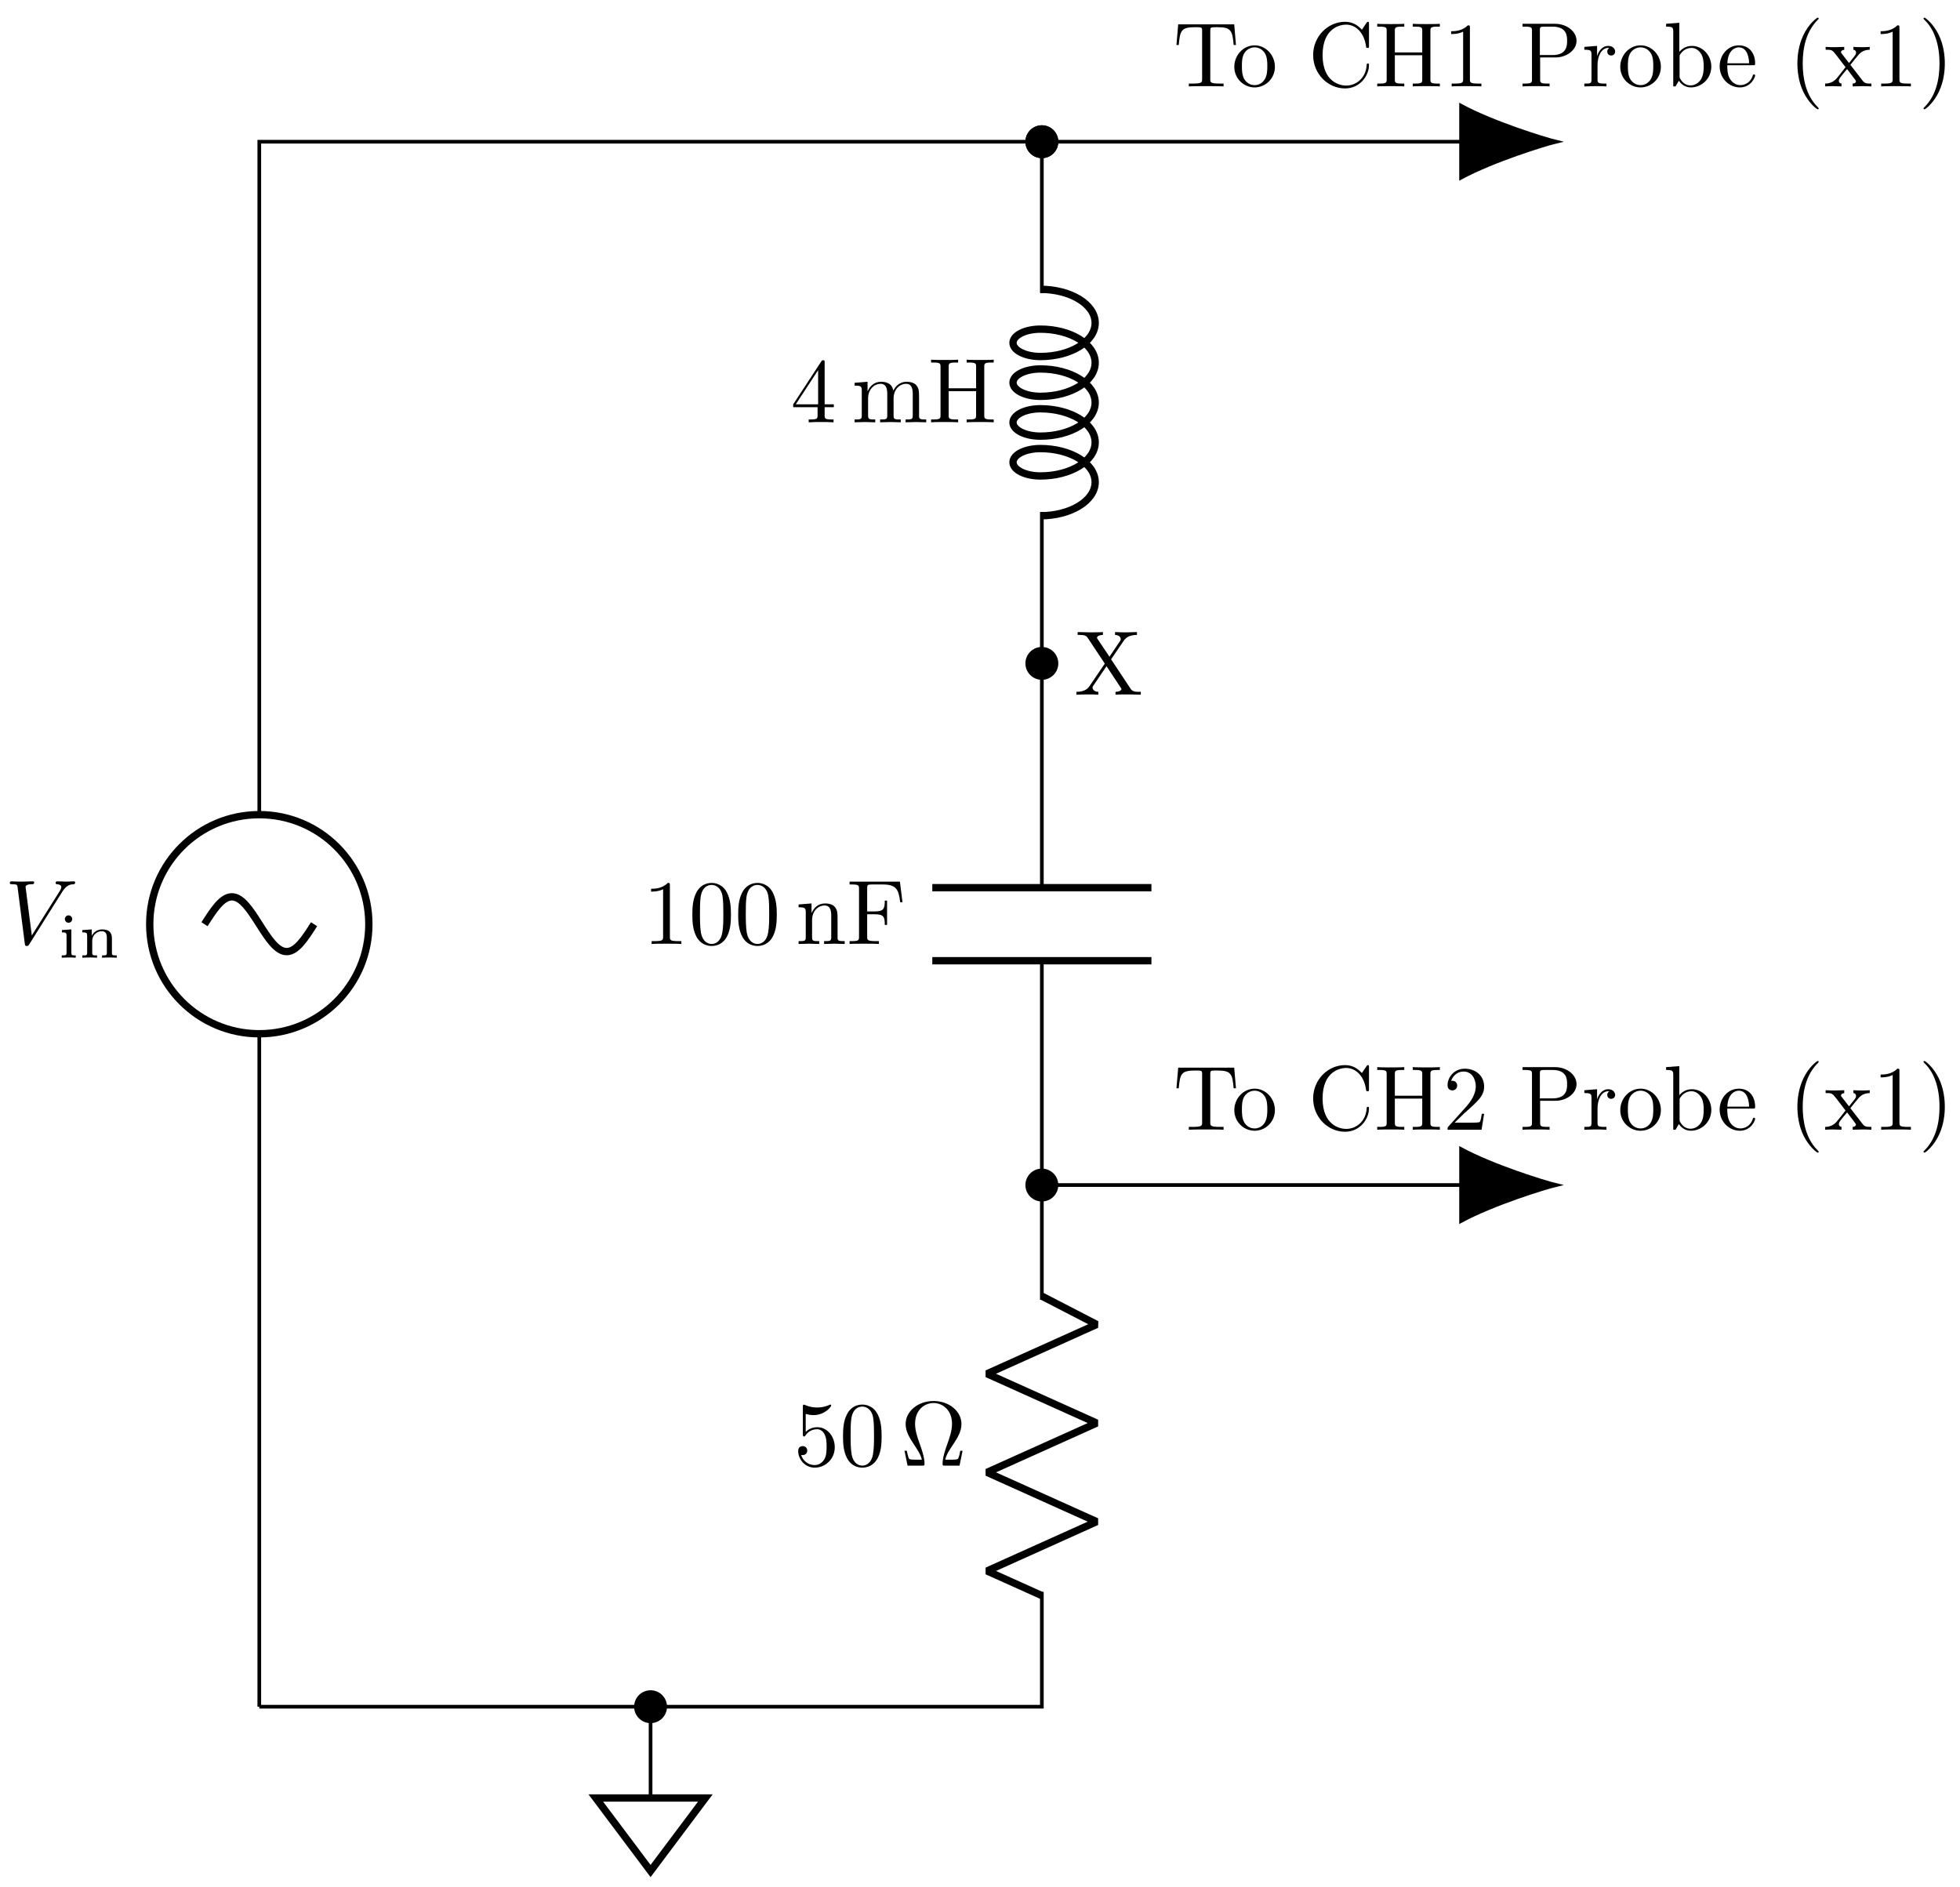
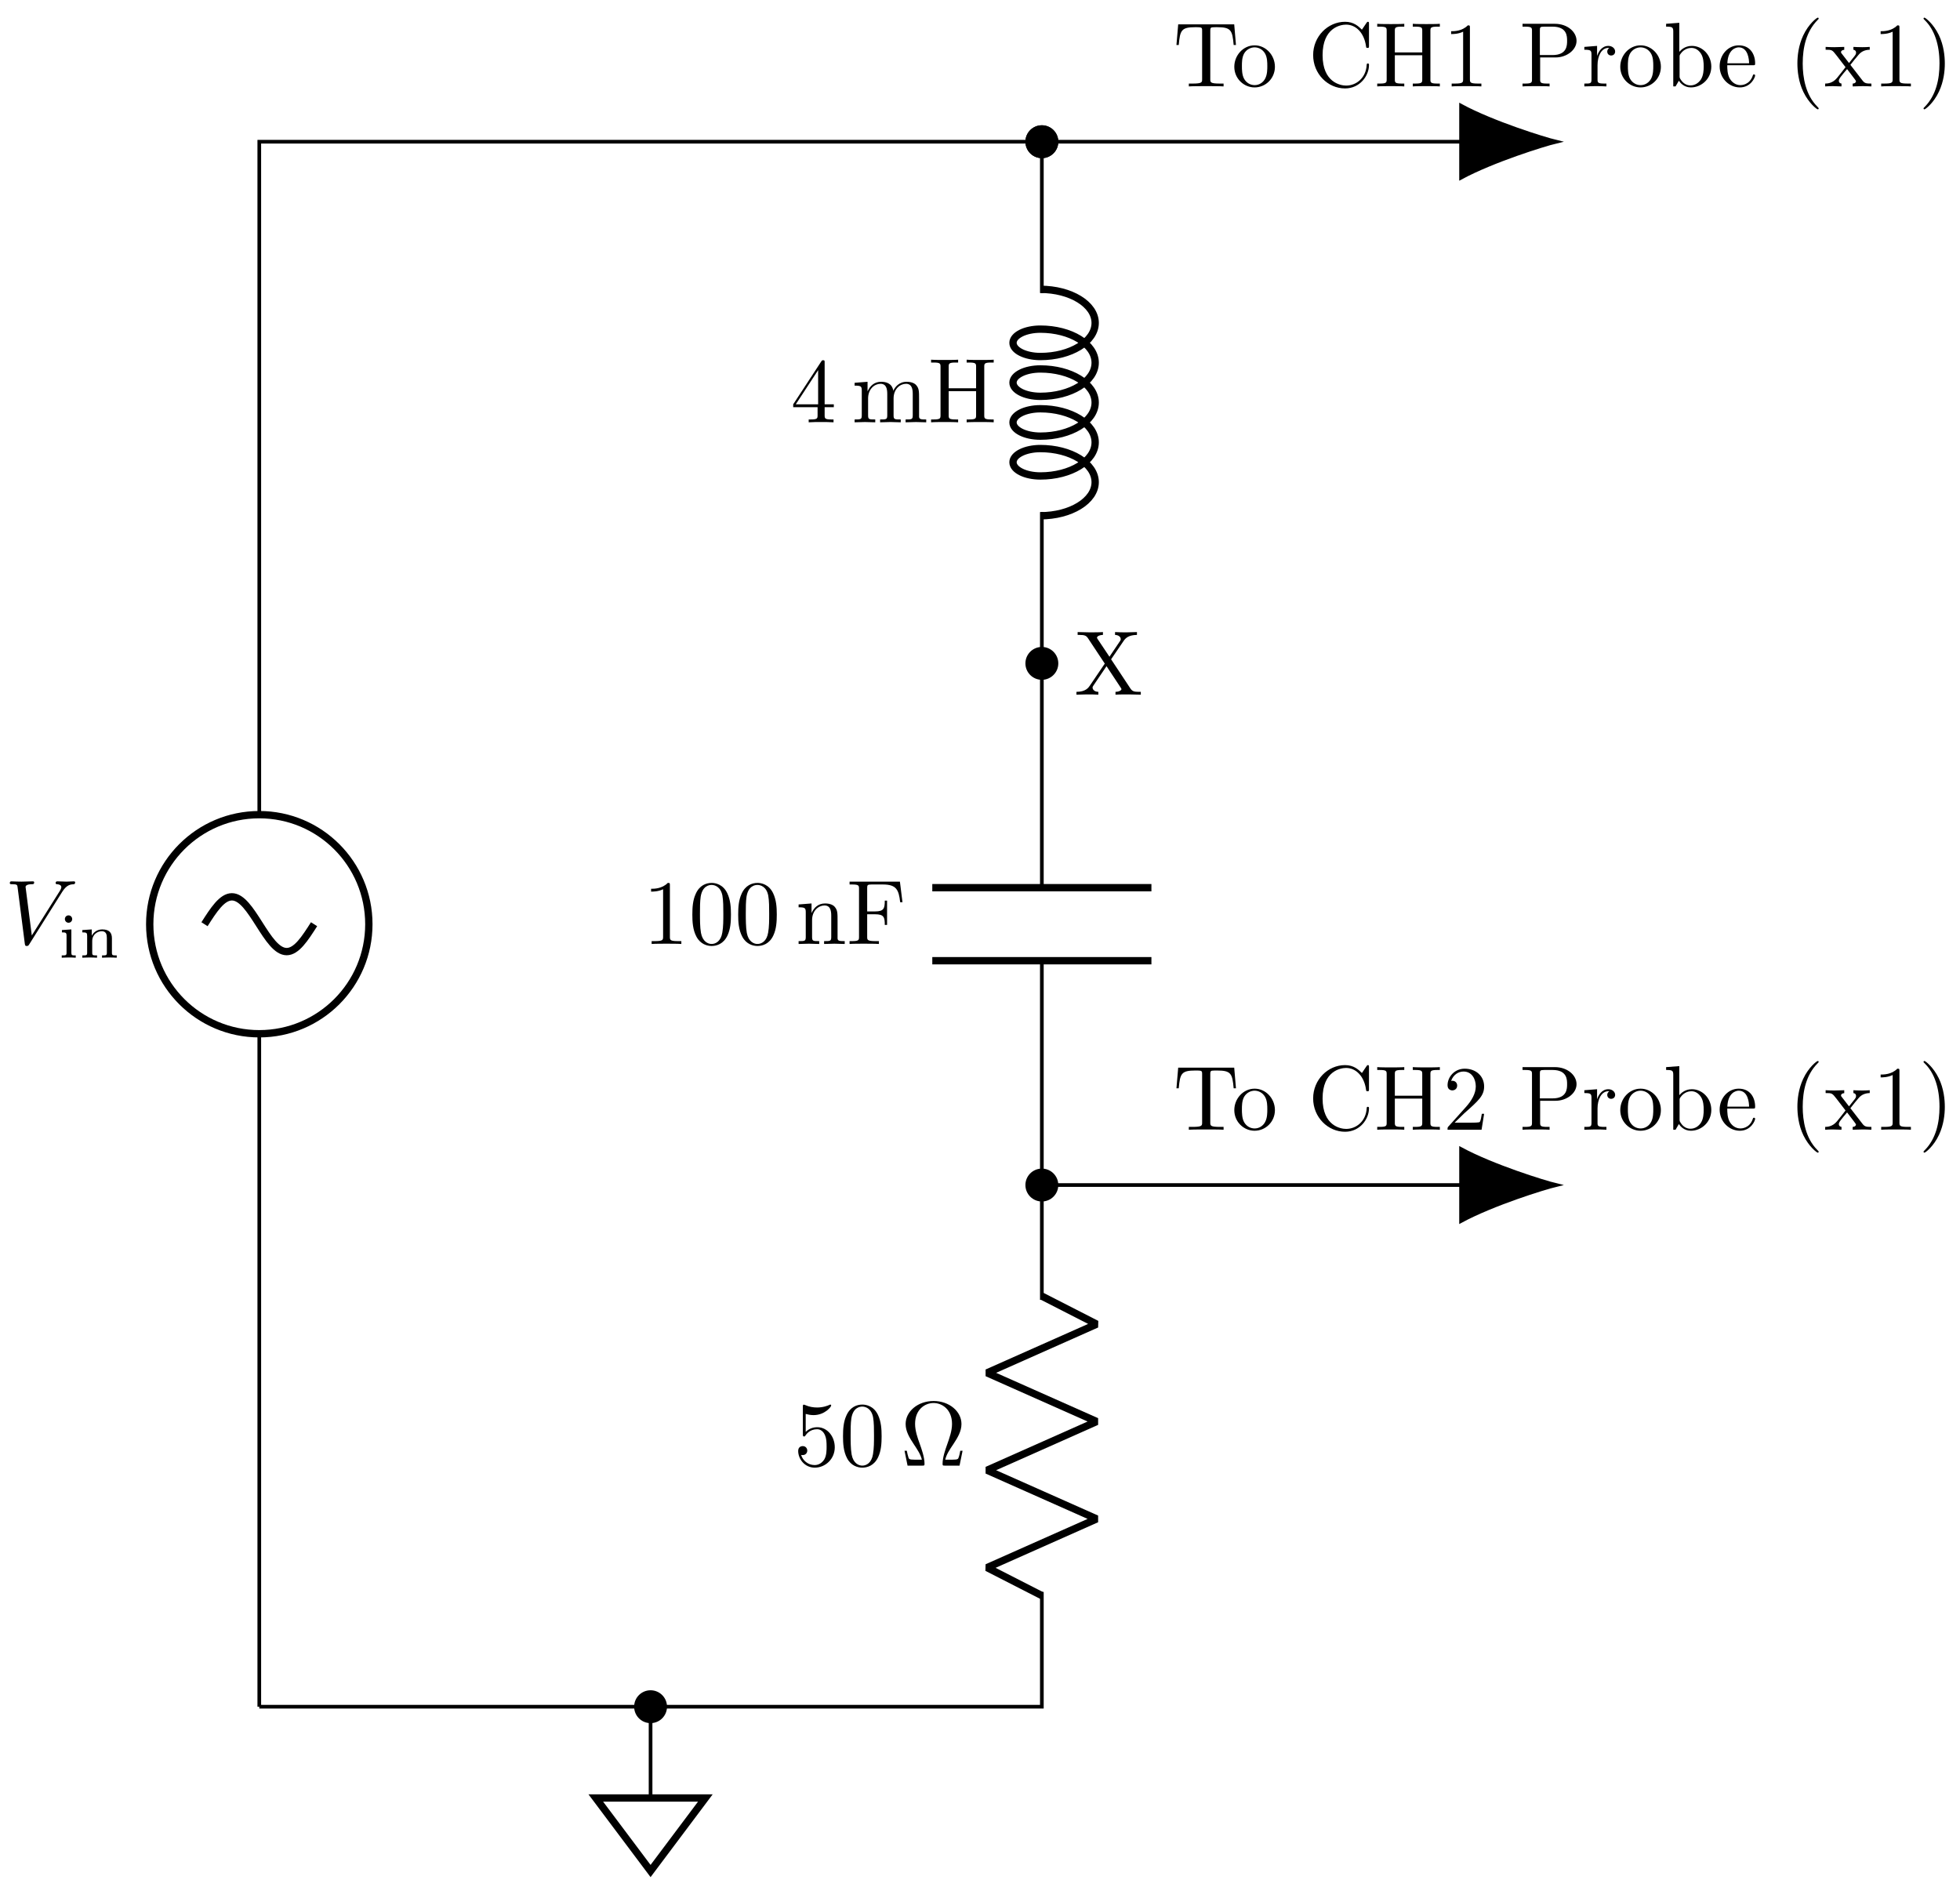
<svg xmlns="http://www.w3.org/2000/svg" xmlns:xlink="http://www.w3.org/1999/xlink" version="1.1" width="213" height="205" viewBox="0 0 213 205">
  <defs>
    <path id="font_1_1" d="M.628 .569C.677 .647 .719 .65 .756 .652 .768 .653 .769 .67 .769 .671 .769 .679 .764 .683 .756 .683 .73 .683 .701 .68 .674 .68 .641 .68 .607 .683 .575 .683 .569 .683 .556 .683 .556 .664 .556 .653 .565 .652 .572 .652 .599 .65 .618 .64 .618 .619 .618 .604 .603 .582 .603 .581L.296 .093 .228 .622C.228 .639 .251 .652 .297 .652 .311 .652 .322 .652 .322 .672 .322 .681 .314 .683 .308 .683 .268 .683 .225 .68 .184 .68 .166 .68 .147 .681 .129 .681 .111 .681 .092 .683 .075 .683 .068 .683 .056 .683 .056 .664 .056 .652 .065 .652 .081 .652 .137 .652 .138 .643 .141 .618L.22 .001C.223-.019 .227-.022 .24-.022 .256-.022 .26-.017 .268-.004L.628 .569Z" />
    <path id="font_2_66" d="M.274 0V.036C.216 .036 .206 .036 .206 .078V.441L.059 .431V.395C.122 .395 .131 .389 .131 .34V.08C.131 .036 .121 .036 .056 .036V0C.056 0 .128 .004 .168 .004 .203 .004 .239 .003 .274 0M.219 .602C.219 .634 .194 .66 .162 .66 .128 .66 .105 .632 .105 .603 .105 .571 .13 .545 .162 .545 .196 .545 .219 .573 .219 .602Z" />
    <path id="font_2_77" d="M.59 0V.036C.525 .036 .515 .036 .515 .079V.303C.515 .39 .472 .441 .365 .441 .283 .441 .23 .396 .202 .344H.201V.441L.054 .431V.395C.121 .395 .129 .388 .129 .338V.079C.129 .036 .119 .036 .054 .036V0C.054 0 .126 .004 .168 .004 .205 .004 .274 .001 .283 0V.036C.218 .036 .208 .036 .208 .079V.259C.208 .364 .291 .413 .357 .413 .427 .413 .436 .358 .436 .307V.079C.436 .036 .426 .036 .361 .036V0C.361 0 .433 .004 .475 .004 .512 .004 .581 .001 .59 0Z" />
    <path id="font_3_4" d="M.294 .165V.078C.294 .042 .292 .031 .218 .031H.197V0C.238 .003 .29 .003 .332 .003 .374 .003 .427 .003 .468 0V.031H.447C.373 .031 .371 .042 .371 .078V.165H.471V.196H.371V.651C.371 .671 .371 .677 .355 .677 .346 .677 .343 .677 .335 .665L.028 .196V.165H.294M.3 .196H.056L.3 .569V.196Z" />
    <path id="font_3_8" d="M.11 .344V.076C.11 .031 .099 .031 .032 .031V0C.067 .001 .118 .003 .145 .003 .171 .003 .223 .001 .257 0V.031C.19 .031 .179 .031 .179 .076V.26C.179 .364 .25 .42 .314 .42 .377 .42 .388 .366 .388 .309V.076C.388 .031 .377 .031 .31 .031V0C.345 .001 .396 .003 .423 .003 .449 .003 .501 .001 .535 0V.031C.468 .031 .457 .031 .457 .076V.26C.457 .364 .528 .42 .592 .42 .655 .42 .666 .366 .666 .309V.076C.666 .031 .655 .031 .588 .031V0C.623 .001 .674 .003 .701 .003 .727 .003 .779 .001 .813 0V.031C.761 .031 .736 .031 .735 .061V.252C.735 .338 .735 .369 .704 .405 .69 .422 .657 .442 .599 .442 .515 .442 .471 .382 .454 .344 .44 .431 .366 .442 .321 .442 .248 .442 .201 .399 .173 .337V.442L.032 .431V.4C.102 .4 .11 .393 .11 .344Z" />
    <path id="font_3_7" d="M.613 .605C.613 .641 .615 .652 .692 .652H.716V.683C.681 .68 .607 .68 .569 .68 .531 .68 .456 .68 .421 .683V.652H.445C.522 .652 .524 .641 .524 .605V.371H.225V.605C.225 .641 .227 .652 .304 .652H.328V.683C.293 .68 .219 .68 .181 .68 .143 .68 .068 .68 .033 .683V.652H.057C.134 .652 .136 .641 .136 .605V.078C.136 .042 .134 .031 .057 .031H.033V0C.068 .003 .142 .003 .18 .003 .218 .003 .293 .003 .328 0V.031H.304C.227 .031 .225 .042 .225 .078V.34H.524V.078C.524 .042 .522 .031 .445 .031H.421V0C.456 .003 .53 .003 .568 .003 .606 .003 .681 .003 .716 0V.031H.692C.615 .031 .613 .042 .613 .078V.605Z" />
    <path id="font_4_115" d="M.726 0V.031H.707C.655 .031 .634 .036 .613 .067L.402 .386 .539 .587C.561 .619 .595 .651 .684 .652V.683L.573 .68C.533 .68 .485 .68 .445 .683V.652C.485 .651 .507 .629 .507 .606 .507 .596 .505 .594 .498 .583L.384 .414 .255 .607C.253 .61 .248 .618 .248 .622 .248 .634 .27 .651 .313 .652V.683C.278 .68 .205 .68 .167 .68L.037 .683V.652H.056C.111 .652 .13 .645 .149 .617L.333 .339 .169 .097C.155 .077 .125 .031 .024 .031V0L.135 .003C.172 .003 .227 .003 .263 0V.031C.217 .032 .2 .059 .2 .077 .2 .086 .203 .09 .21 .101L.352 .311 .51 .072C.512 .068 .515 .064 .515 .061 .515 .049 .493 .032 .45 .031V0C.485 .003 .558 .003 .596 .003L.726 0Z" />
    <path id="font_3_3" d="M.294 .64C.294 .664 .294 .666 .271 .666 .209 .602 .121 .602 .089 .602V.571C.109 .571 .168 .571 .22 .597V.079C.22 .043 .217 .031 .127 .031H.095V0C.13 .003 .217 .003 .257 .003 .297 .003 .384 .003 .419 0V.031H.387C.297 .031 .294 .042 .294 .079V.64Z" />
    <path id="font_3_2" d="M.46 .32C.46 .4 .455 .48 .42 .554 .374 .65 .292 .666 .25 .666 .19 .666 .117 .64 .076 .547 .044 .478 .039 .4 .039 .32 .039 .245 .043 .155 .084 .079 .127-.002 .2-.022 .249-.022 .303-.022 .379-.001 .423 .094 .455 .163 .46 .241 .46 .32M.249-0C.21-0 .151 .025 .133 .121 .122 .181 .122 .273 .122 .332 .122 .396 .122 .462 .13 .516 .149 .635 .224 .644 .249 .644 .282 .644 .348 .626 .367 .527 .377 .471 .377 .395 .377 .332 .377 .257 .377 .189 .366 .125 .351 .03 .294-0 .249-0Z" />
    <path id="font_3_9" d="M.11 .344V.076C.11 .031 .099 .031 .032 .031V0C.067 .001 .118 .003 .145 .003 .171 .003 .223 .001 .257 0V.031C.19 .031 .179 .031 .179 .076V.26C.179 .364 .25 .42 .314 .42 .377 .42 .388 .366 .388 .309V.076C.388 .031 .377 .031 .31 .031V0C.345 .001 .396 .003 .423 .003 .449 .003 .501 .001 .535 0V.031C.483 .031 .458 .031 .457 .061V.252C.457 .338 .457 .369 .426 .405 .412 .422 .379 .442 .321 .442 .248 .442 .201 .399 .173 .337V.442L.032 .431V.4C.102 .4 .11 .393 .11 .344Z" />
    <path id="font_3_6" d="M.582 .68H.033V.649H.057C.134 .649 .136 .638 .136 .602V.078C.136 .042 .134 .031 .057 .031H.033V0C.068 .003 .146 .003 .185 .003 .226 .003 .317 .003 .353 0V.031H.32C.225 .031 .225 .044 .225 .079V.324H.311C.407 .324 .417 .293 .417 .208H.442V.473H.417C.417 .388 .407 .355 .311 .355H.225V.609C.225 .642 .227 .649 .274 .649H.394C.544 .649 .569 .593 .585 .455H.61L.582 .68Z" />
    <path id="font_3_5" d="M.449 .2C.449 .319 .367 .419 .259 .419 .211 .419 .168 .403 .132 .368V.564C.152 .558 .185 .551 .217 .551 .34 .551 .41 .642 .41 .655 .41 .661 .407 .666 .4 .666 .399 .666 .397 .666 .392 .663 .372 .654 .323 .634 .256 .634 .216 .634 .17 .641 .123 .662 .115 .665 .113 .665 .111 .665 .101 .665 .101 .657 .101 .641V.344C.101 .326 .101 .318 .115 .318 .122 .318 .124 .321 .128 .327 .139 .343 .176 .397 .257 .397 .309 .397 .334 .351 .342 .333 .358 .296 .36 .257 .36 .207 .36 .172 .36 .112 .336 .07 .312 .031 .275 .006 .229 .006 .156 .006 .099 .058 .082 .117 .085 .116 .088 .115 .099 .115 .132 .115 .149 .14 .149 .164 .149 .188 .132 .213 .099 .213 .085 .213 .05 .206 .05 .16 .05 .074 .119-.022 .231-.022 .347-.022 .449 .073 .449 .2Z" />
    <path id="font_3_1" d="M.677 .162H.652C.647 .136 .643 .113 .634 .089 .629 .073 .626 .065 .568 .065H.488C.501 .121 .532 .169 .577 .235 .624 .306 .665 .375 .665 .454 .665 .593 .53 .705 .361 .705 .189 .705 .056 .591 .056 .454 .056 .375 .097 .306 .144 .235 .188 .169 .22 .121 .233 .065H.153C.095 .065 .092 .073 .087 .088 .079 .111 .074 .137 .069 .162H.044L.077 0H.237C.259 0 .262 0 .262 .021 .262 .091 .231 .179 .208 .243 .187 .301 .159 .38 .159 .455 .159 .615 .269 .683 .36 .683 .456 .683 .562 .611 .562 .455 .562 .38 .535 .304 .506 .222 .491 .18 .459 .09 .459 .021 .459 0 .462 0 .485 0H.644L.677 .162Z" />
    <path id="font_4_104" d="M.685 .452 .666 .677H.055L.036 .452H.061C.075 .613 .09 .646 .241 .646 .259 .646 .285 .646 .295 .644 .316 .64 .316 .629 .316 .606V.079C.316 .045 .316 .031 .211 .031H.171V0C.212 .003 .314 .003 .36 .003 .406 .003 .509 .003 .55 0V.031H.51C.405 .031 .405 .045 .405 .079V.606C.405 .626 .405 .64 .423 .644 .434 .646 .461 .646 .48 .646 .631 .646 .646 .613 .66 .452H.685Z" />
    <path id="font_4_81" d="M.471 .214C.471 .342 .371 .448 .25 .448 .125 .448 .028 .339 .028 .214 .028 .085 .132-.011 .249-.011 .37-.011 .471 .087 .471 .214M.388 .222C.388 .186 .388 .132 .366 .088 .344 .043 .3 .014 .25 .014 .207 .014 .163 .035 .136 .081 .111 .125 .111 .186 .111 .222 .111 .261 .111 .315 .135 .359 .162 .405 .209 .426 .249 .426 .293 .426 .336 .404 .362 .361 .388 .318 .388 .26 .388 .222Z" />
    <path id="font_4_42" d="M.665 .233C.665 .243 .665 .25 .652 .25 .641 .25 .641 .244 .64 .234 .632 .091 .525 .009 .416 .009 .355 .009 .159 .043 .159 .341 .159 .64 .354 .674 .415 .674 .524 .674 .613 .583 .633 .437 .635 .423 .635 .42 .649 .42 .665 .42 .665 .423 .665 .444V.681C.665 .698 .665 .705 .654 .705 .65 .705 .646 .705 .638 .693L.588 .619C.551 .655 .5 .705 .404 .705 .217 .705 .056 .546 .056 .342 .056 .135 .218-.022 .404-.022 .567-.022 .665 .117 .665 .233Z" />
    <path id="font_4_62" d="M.716 0V.031H.692C.615 .031 .613 .042 .613 .078V.605C.613 .641 .615 .652 .692 .652H.716V.683C.681 .68 .607 .68 .569 .68 .531 .68 .456 .68 .421 .683V.652H.445C.522 .652 .524 .641 .524 .605V.371H.225V.605C.225 .641 .227 .652 .304 .652H.328V.683C.293 .68 .219 .68 .181 .68 .143 .68 .068 .68 .033 .683V.652H.057C.134 .652 .136 .641 .136 .605V.078C.136 .042 .134 .031 .057 .031H.033V0C.068 .003 .142 .003 .18 .003 .218 .003 .293 .003 .328 0V.031H.304C.227 .031 .225 .042 .225 .078V.34H.524V.078C.524 .042 .522 .031 .445 .031H.421V0C.456 .003 .53 .003 .568 .003 .606 .003 .681 .003 .716 0Z" />
    <path id="font_4_82" d="M.419 0V.031H.387C.297 .031 .294 .042 .294 .079V.64C.294 .664 .294 .666 .271 .666 .209 .602 .121 .602 .089 .602V.571C.109 .571 .168 .571 .22 .597V.079C.22 .043 .217 .031 .127 .031H.095V0C.13 .003 .217 .003 .257 .003 .297 .003 .384 .003 .419 0Z" />
    <path id="font_4_83" d="M.624 .497C.624 .595 .525 .683 .388 .683H.035V.652H.059C.136 .652 .138 .641 .138 .605V.078C.138 .042 .136 .031 .059 .031H.035V0C.07 .003 .144 .003 .182 .003 .22 .003 .295 .003 .33 0V.031H.306C.229 .031 .227 .042 .227 .078V.316H.396C.516 .316 .624 .397 .624 .497M.521 .497C.521 .45 .521 .342 .362 .342H.224V.612C.224 .645 .226 .652 .273 .652H.362C.521 .652 .521 .546 .521 .497Z" />
    <path id="font_4_96" d="M.364 .381C.364 .413 .333 .442 .29 .442 .217 .442 .181 .375 .167 .332V.442L.028 .431V.4C.098 .4 .106 .393 .106 .344V.076C.106 .031 .095 .031 .028 .031V0L.142 .003C.182 .003 .229 .003 .269 0V.031H.248C.174 .031 .172 .042 .172 .078V.232C.172 .331 .214 .42 .29 .42 .297 .42 .299 .42 .301 .419 .298 .418 .278 .406 .278 .38 .278 .352 .299 .337 .321 .337 .339 .337 .364 .349 .364 .381Z" />
    <path id="font_4_35" d="M.521 .216C.521 .343 .423 .442 .309 .442 .231 .442 .188 .395 .172 .377V.694L.028 .683V.652C.098 .652 .106 .645 .106 .596V0H.131L.167 .062C.182 .039 .224-.011 .298-.011 .417-.011 .521 .087 .521 .216M.438 .217C.438 .18 .436 .12 .407 .075 .386 .044 .348 .011 .294 .011 .249 .011 .213 .035 .189 .072 .175 .093 .175 .096 .175 .114V.32C.175 .339 .175 .34 .186 .356 .225 .412 .28 .42 .304 .42 .349 .42 .385 .394 .409 .356 .435 .315 .438 .258 .438 .217V.217Z" />
    <path id="font_4_50" d="M.415 .119C.415 .129 .407 .131 .402 .131 .393 .131 .391 .125 .389 .117 .354 .014 .264 .014 .254 .014 .204 .014 .164 .044 .141 .081 .111 .129 .111 .195 .111 .231H.39C.412 .231 .415 .231 .415 .252 .415 .351 .361 .448 .236 .448 .12 .448 .028 .345 .028 .22 .028 .086 .133-.011 .248-.011 .37-.011 .415 .1 .415 .119M.349 .252H.112C.118 .401 .202 .426 .236 .426 .339 .426 .349 .291 .349 .252Z" />
    <path id="font_4_85" d="M.331-.24C.331-.237 .331-.235 .314-.218 .189-.092 .157 .097 .157 .25 .157 .424 .195 .598 .318 .723 .331 .735 .331 .737 .331 .74 .331 .747 .327 .75 .321 .75 .311 .75 .221 .682 .162 .555 .111 .445 .099 .334 .099 .25 .099 .172 .11 .051 .165-.062 .225-.185 .311-.25 .321-.25 .327-.25 .331-.247 .331-.24Z" />
    <path id="font_4_116" d="M.516 0V.031C.462 .031 .444 .033 .421 .062L.287 .235C.317 .273 .355 .322 .379 .348 .41 .384 .451 .399 .498 .4V.431C.472 .429 .442 .428 .416 .428 .386 .428 .333 .43 .32 .431V.4C.341 .397 .349 .384 .349 .368 .349 .352 .339 .339 .334 .333L.272 .255 .194 .356C.185 .366 .185 .368 .185 .374 .185 .389 .2 .398 .22 .399V.431L.112 .428C.091 .428 .044 .429 .017 .431V.4C.087 .4 .088 .399 .135 .339L.234 .21C.187 .15 .187 .148 .14 .091 .092 .033 .033 .031 .012 .031V0C.038 .002 .069 .003 .095 .003L.19 0V.031C.168 .034 .161 .047 .161 .062 .161 .084 .19 .117 .251 .189L.327 .089C.335 .078 .348 .062 .348 .056 .348 .047 .339 .032 .312 .031V0L.42 .003C.447 .003 .486 .002 .516 0Z" />
    <path id="font_4_86" d="M.289 .25C.289 .328 .278 .449 .223 .562 .163 .685 .077 .75 .067 .75 .061 .75 .057 .746 .057 .74 .057 .737 .057 .735 .076 .717 .174 .618 .231 .459 .231 .25 .231 .079 .194-.097 .07-.223 .057-.235 .057-.237 .057-.24 .057-.246 .061-.25 .067-.25 .077-.25 .167-.182 .226-.055 .277 .055 .289 .166 .289 .25Z" />
    <path id="font_4_107" d="M.449 .174H.424C.419 .144 .412 .1 .402 .085 .395 .077 .329 .077 .307 .077H.127L.233 .18C.389 .318 .449 .372 .449 .472 .449 .586 .359 .666 .237 .666 .124 .666 .05 .574 .05 .485 .05 .429 .1 .429 .103 .429 .12 .429 .155 .441 .155 .482 .155 .508 .137 .534 .102 .534 .094 .534 .092 .534 .089 .533 .112 .598 .166 .635 .224 .635 .315 .635 .358 .554 .358 .472 .358 .392 .308 .313 .253 .251L.061 .037C.05 .026 .05 .024 .05 0H.421L.449 .174Z" />
  </defs>
  <path transform="matrix(1.00005,0,0,-1,28.1776,185.482)" stroke-width=".399" stroke-linecap="butt" stroke-miterlimit="10" stroke-linejoin="miter" fill="none" stroke="#000000" d="M0 0" />
  <path transform="matrix(1.00005,0,0,-1,28.1776,185.482)" stroke-width=".399" stroke-linecap="butt" stroke-miterlimit="10" stroke-linejoin="miter" fill="none" stroke="#000000" d="M0 0V73.135M0 96.946V170.081H42.52M42.52 170.081H85.04L85.04 153.64M85.04 129.828 85.04 113.387 85.04 89.009M85.04 81.072 85.04 56.694 85.04 44.221M85.04 12.473 85.04 0H63.78M63.78 0H42.52 21.26M21.26 0H0" />
  <path transform="matrix(1.00005,0,0,-1,28.1776,185.482)" stroke-width=".797" stroke-linecap="butt" stroke-miterlimit="10" stroke-linejoin="miter" fill="none" stroke="#000000" d="M-11.906 85.04C-11.906 78.465-6.575 73.135 0 73.135 6.575 73.135 11.906 78.465 11.906 85.04 11.906 91.616 6.575 96.946 0 96.946-6.575 96.946-11.906 91.616-11.906 85.04ZM0 85.04" />
  <path transform="matrix(1.00005,0,0,-1,28.1776,185.482)" stroke-width=".797" stroke-linecap="butt" stroke-miterlimit="10" stroke-linejoin="miter" fill="none" stroke="#000000" d="M5.953 85.04C4.983 83.517 4.054 82.064 2.976 82.064 1.899 82.064 .97 83.516 0 85.04-.97 86.564-1.899 88.017-2.976 88.017-4.054 88.017-4.983 86.564-5.953 85.04" />
  <use data-text="V" xlink:href="#font_1_1" transform="matrix(9.963098,0,0,-9.9626,.5072251,102.589)" />
  <use data-text="i" xlink:href="#font_2_66" transform="matrix(6.974149,0,0,-6.9738,6.318512,104.083)" />
  <use data-text="n" xlink:href="#font_2_77" transform="matrix(6.974149,0,0,-6.9738,8.571167,104.083)" />
  <path transform="matrix(1.00005,0,0,-1,28.1776,185.482)" d="M86.628 170.081C86.628 170.957 85.917 171.668 85.04 171.668 84.164 171.668 83.453 170.957 83.453 170.081 83.453 169.204 84.164 168.494 85.04 168.494 85.917 168.494 86.628 169.204 86.628 170.081ZM85.04 170.081" />
  <path transform="matrix(1.00005,0,0,-1,28.1776,185.482)" stroke-width=".399" stroke-linecap="butt" stroke-miterlimit="10" stroke-linejoin="miter" fill="none" stroke="#000000" d="M86.628 170.081C86.628 170.957 85.917 171.668 85.04 171.668 84.164 171.668 83.453 170.957 83.453 170.081 83.453 169.204 84.164 168.494 85.04 168.494 85.917 168.494 86.628 169.204 86.628 170.081ZM85.04 170.081" />
  <path transform="matrix(1.00005,0,0,-1,28.1776,185.482)" stroke-width=".797" stroke-linecap="butt" stroke-linejoin="bevel" fill="none" stroke="#000000" d="M84.881 154.038C88.169 154.038 90.834 152.404 90.834 150.387 90.834 148.37 88.169 146.736 84.881 146.736 83.237 146.736 81.905 147.402 81.905 148.224 81.905 149.046 83.237 149.712 84.881 149.712 88.169 149.712 90.834 148.077 90.834 146.06 90.834 144.044 88.169 142.409 84.881 142.409 83.237 142.409 81.905 143.075 81.905 143.897 81.905 144.719 83.237 145.385 84.881 145.385 88.169 145.385 90.834 143.751 90.834 141.734 90.834 139.717 88.169 138.083 84.881 138.083 83.237 138.083 81.905 138.749 81.905 139.571 81.905 140.393 83.237 141.059 84.881 141.059 88.169 141.059 90.834 139.424 90.834 137.408 90.834 135.391 88.169 133.756 84.881 133.756 83.237 133.756 81.905 134.423 81.905 135.244 81.905 136.066 83.237 136.733 84.881 136.733 88.169 136.733 90.834 135.098 90.834 133.081 90.834 131.065 88.169 129.43 84.881 129.43" />
  <path transform="matrix(1.00005,0,0,-1,28.1776,185.482)" d="M86.628 170.081C86.628 170.957 85.917 171.668 85.04 171.668 84.164 171.668 83.453 170.957 83.453 170.081 83.453 169.204 84.164 168.494 85.04 168.494 85.917 168.494 86.628 169.204 86.628 170.081ZM85.04 170.081" />
  <path transform="matrix(1.00005,0,0,-1,28.1776,185.482)" stroke-width=".399" stroke-linecap="butt" stroke-miterlimit="10" stroke-linejoin="miter" fill="none" stroke="#000000" d="M86.628 170.081C86.628 170.957 85.917 171.668 85.04 171.668 84.164 171.668 83.453 170.957 83.453 170.081 83.453 169.204 84.164 168.494 85.04 168.494 85.917 168.494 86.628 169.204 86.628 170.081ZM85.04 170.081" />
  <use data-text="4" xlink:href="#font_3_4" transform="matrix(9.963098,0,0,-9.9626,85.92049,45.89499)" />
  <use data-text="m" xlink:href="#font_3_8" transform="matrix(9.963098,0,0,-9.9626,92.55592,45.89499)" />
  <use data-text="H" xlink:href="#font_3_7" transform="matrix(9.963098,0,0,-9.9626,100.8552,45.89499)" />
  <use data-text="X" xlink:href="#font_4_115" transform="matrix(9.963098,0,0,-9.9626,116.742,75.497)" />
  <path transform="matrix(1.00005,0,0,-1,28.1776,185.482)" stroke-width=".797" stroke-linecap="butt" stroke-miterlimit="10" stroke-linejoin="miter" fill="none" stroke="#000000" d="M96.946 89.009H73.135M96.946 81.072H73.135" />
  <path transform="matrix(1.00005,0,0,-1,28.1776,185.482)" d="M86.628 113.387C86.628 114.264 85.917 114.974 85.04 114.974 84.164 114.974 83.453 114.264 83.453 113.387 83.453 112.511 84.164 111.8 85.04 111.8 85.917 111.8 86.628 112.511 86.628 113.387ZM85.04 113.387" />
  <path transform="matrix(1.00005,0,0,-1,28.1776,185.482)" stroke-width=".399" stroke-linecap="butt" stroke-miterlimit="10" stroke-linejoin="miter" fill="none" stroke="#000000" d="M86.628 113.387C86.628 114.264 85.917 114.974 85.04 114.974 84.164 114.974 83.453 114.264 83.453 113.387 83.453 112.511 84.164 111.8 85.04 111.8 85.917 111.8 86.628 112.511 86.628 113.387ZM85.04 113.387" />
  <use data-text="1" xlink:href="#font_3_3" transform="matrix(9.963098,0,0,-9.9626,69.86969,102.589)" />
  <use data-text="0" xlink:href="#font_3_2" transform="matrix(9.963098,0,0,-9.9626,74.85124,102.589)" />
  <use data-text="0" xlink:href="#font_3_2" transform="matrix(9.963098,0,0,-9.9626,79.8328,102.589)" />
  <use data-text="n" xlink:href="#font_3_9" transform="matrix(9.963098,0,0,-9.9626,86.46822,102.589)" />
  <use data-text="F" xlink:href="#font_3_6" transform="matrix(9.963098,0,0,-9.9626,91.99773,102.589)" />
-   <path transform="matrix(1.00005,0,0,-1,28.1776,185.482)" stroke-width=".797" stroke-linecap="butt" stroke-linejoin="bevel" fill="none" stroke="#000000" d="M85.04 44.62 90.993 41.542 79.088 36.184 90.993 30.826 79.088 25.469 90.993 20.111 79.088 14.753 85.04 12.074" />
+   <path transform="matrix(1.00005,0,0,-1,28.1776,185.482)" stroke-width=".797" stroke-linecap="butt" stroke-linejoin="bevel" fill="none" stroke="#000000" d="M85.04 44.62 90.993 41.575 79.088 36.284 90.993 30.993 79.088 25.701 90.993 20.41 79.088 15.118 85.04 12.074" />
  <path transform="matrix(1.00005,0,0,-1,28.1776,185.482)" d="M86.628 56.694C86.628 57.57 85.917 58.281 85.04 58.281 84.164 58.281 83.453 57.57 83.453 56.694 83.453 55.817 84.164 55.106 85.04 55.106 85.917 55.106 86.628 55.817 86.628 56.694ZM85.04 56.694" />
  <path transform="matrix(1.00005,0,0,-1,28.1776,185.482)" stroke-width=".399" stroke-linecap="butt" stroke-miterlimit="10" stroke-linejoin="miter" fill="none" stroke="#000000" d="M86.628 56.694C86.628 57.57 85.917 58.281 85.04 58.281 84.164 58.281 83.453 57.57 83.453 56.694 83.453 55.817 84.164 55.106 85.04 55.106 85.917 55.106 86.628 55.817 86.628 56.694ZM85.04 56.694" />
  <use data-text="5" xlink:href="#font_3_5" transform="matrix(9.963098,0,0,-9.9626,86.2435,159.282)" />
  <use data-text="0" xlink:href="#font_3_2" transform="matrix(9.963098,0,0,-9.9626,91.22505,159.282)" />
  <use data-text="Ω" xlink:href="#font_3_1" transform="matrix(9.963098,0,0,-9.9626,97.86047,159.282)" />
  <path transform="matrix(1.00005,0,0,-1,28.1776,185.482)" d="M44.107 0C44.107 .877 43.397 1.587 42.52 1.587 41.644 1.587 40.933 .877 40.933 0 40.933-.877 41.644-1.587 42.52-1.587 43.397-1.587 44.107-.877 44.107 0ZM42.52 0" />
  <path transform="matrix(1.00005,0,0,-1,28.1776,185.482)" stroke-width=".399" stroke-linecap="butt" stroke-miterlimit="10" stroke-linejoin="miter" fill="none" stroke="#000000" d="M44.107 0C44.107 .877 43.397 1.587 42.52 1.587 41.644 1.587 40.933 .877 40.933 0 40.933-.877 41.644-1.587 42.52-1.587 43.397-1.587 44.107-.877 44.107 0ZM42.52 0" />
  <path transform="matrix(1.00005,0,0,-1,28.1776,185.482)" stroke-width=".399" stroke-linecap="butt" stroke-miterlimit="10" stroke-linejoin="miter" fill="none" stroke="#000000" d="M42.52 0V-9.921" />
  <path transform="matrix(1.00005,0,0,-1,28.1776,185.482)" stroke-width=".797" stroke-linecap="butt" stroke-miterlimit="10" stroke-linejoin="miter" fill="none" stroke="#000000" d="M36.567-9.921H48.473L42.52-17.858Z" />
  <path transform="matrix(1.00005,0,0,-1,28.1776,185.482)" stroke-width=".399" stroke-linecap="butt" stroke-miterlimit="10" stroke-linejoin="miter" fill="none" stroke="#000000" d="M85.04 170.081H130.595" />
  <path transform="matrix(1.00005,0,0,-1,158.7787,15.40114)" d="M10.318 0C9.051 .304 3.481 2.029 0 3.905V-3.905C3.481-2.029 9.051-.304 10.318 0Z" />
  <path transform="matrix(1.00005,0,0,-1,158.7787,15.40114)" stroke-width=".399" stroke-linecap="butt" stroke-miterlimit="10" stroke-linejoin="miter" fill="none" stroke="#000000" d="M10.318 0C9.051 .304 3.481 2.029 0 3.905V-3.905C3.481-2.029 9.051-.304 10.318 0Z" />
  <use data-text="T" xlink:href="#font_4_104" transform="matrix(9.963098,0,0,-9.9626,127.4906,9.390991)" />
  <use data-text="o" xlink:href="#font_4_81" transform="matrix(9.963098,0,0,-9.9626,133.857,9.390991)" />
  <use data-text="C" xlink:href="#font_4_42" transform="matrix(9.963098,0,0,-9.9626,142.1463,9.390991)" />
  <use data-text="H" xlink:href="#font_4_62" transform="matrix(9.963098,0,0,-9.9626,149.3397,9.390991)" />
  <use data-text="1" xlink:href="#font_4_82" transform="matrix(9.963098,0,0,-9.9626,156.812,9.390991)" />
  <use data-text="P" xlink:href="#font_4_83" transform="matrix(9.963098,0,0,-9.9626,165.1112,9.390991)" />
  <use data-text="r" xlink:href="#font_4_96" transform="matrix(9.963098,0,0,-9.9626,171.8961,9.390991)" />
  <use data-text="o" xlink:href="#font_4_81" transform="matrix(9.963098,0,0,-9.9626,175.8016,9.390991)" />
  <use data-text="b" xlink:href="#font_4_35" transform="matrix(9.963098,0,0,-9.9626,180.7832,9.390991)" />
  <use data-text="e" xlink:href="#font_4_50" transform="matrix(9.963098,0,0,-9.9626,186.6016,9.390991)" />
  <use data-text="(" xlink:href="#font_4_85" transform="matrix(9.963098,0,0,-9.9626,194.3429,9.390991)" />
  <use data-text="x" xlink:href="#font_4_116" transform="matrix(9.963098,0,0,-9.9626,198.2286,9.390991)" />
  <use data-text="1" xlink:href="#font_4_82" transform="matrix(9.963098,0,0,-9.9626,203.4891,9.390991)" />
  <use data-text=")" xlink:href="#font_4_86" transform="matrix(9.963098,0,0,-9.9626,208.4706,9.390991)" />
  <path transform="matrix(1.00005,0,0,-1,28.1776,185.482)" stroke-width=".399" stroke-linecap="butt" stroke-miterlimit="10" stroke-linejoin="miter" fill="none" stroke="#000000" d="M85.04 56.694H130.595" />
  <path transform="matrix(1.00005,0,0,-1,158.7787,128.7884)" d="M10.318 0C9.051 .304 3.481 2.029 0 3.905V-3.905C3.481-2.029 9.051-.304 10.318 0Z" />
  <path transform="matrix(1.00005,0,0,-1,158.7787,128.7884)" stroke-width=".399" stroke-linecap="butt" stroke-miterlimit="10" stroke-linejoin="miter" fill="none" stroke="#000000" d="M10.318 0C9.051 .304 3.481 2.029 0 3.905V-3.905C3.481-2.029 9.051-.304 10.318 0Z" />
  <use data-text="T" xlink:href="#font_4_104" transform="matrix(9.963098,0,0,-9.9626,127.4906,122.778)" />
  <use data-text="o" xlink:href="#font_4_81" transform="matrix(9.963098,0,0,-9.9626,133.857,122.778)" />
  <use data-text="C" xlink:href="#font_4_42" transform="matrix(9.963098,0,0,-9.9626,142.1463,122.778)" />
  <use data-text="H" xlink:href="#font_4_62" transform="matrix(9.963098,0,0,-9.9626,149.3397,122.778)" />
  <use data-text="2" xlink:href="#font_4_107" transform="matrix(9.963098,0,0,-9.9626,156.812,122.778)" />
  <use data-text="P" xlink:href="#font_4_83" transform="matrix(9.963098,0,0,-9.9626,165.1112,122.778)" />
  <use data-text="r" xlink:href="#font_4_96" transform="matrix(9.963098,0,0,-9.9626,171.8961,122.778)" />
  <use data-text="o" xlink:href="#font_4_81" transform="matrix(9.963098,0,0,-9.9626,175.8016,122.778)" />
  <use data-text="b" xlink:href="#font_4_35" transform="matrix(9.963098,0,0,-9.9626,180.7832,122.778)" />
  <use data-text="e" xlink:href="#font_4_50" transform="matrix(9.963098,0,0,-9.9626,186.6016,122.778)" />
  <use data-text="(" xlink:href="#font_4_85" transform="matrix(9.963098,0,0,-9.9626,194.3429,122.778)" />
  <use data-text="x" xlink:href="#font_4_116" transform="matrix(9.963098,0,0,-9.9626,198.2286,122.778)" />
  <use data-text="1" xlink:href="#font_4_82" transform="matrix(9.963098,0,0,-9.9626,203.4891,122.778)" />
  <use data-text=")" xlink:href="#font_4_86" transform="matrix(9.963098,0,0,-9.9626,208.4706,122.778)" />
</svg>
